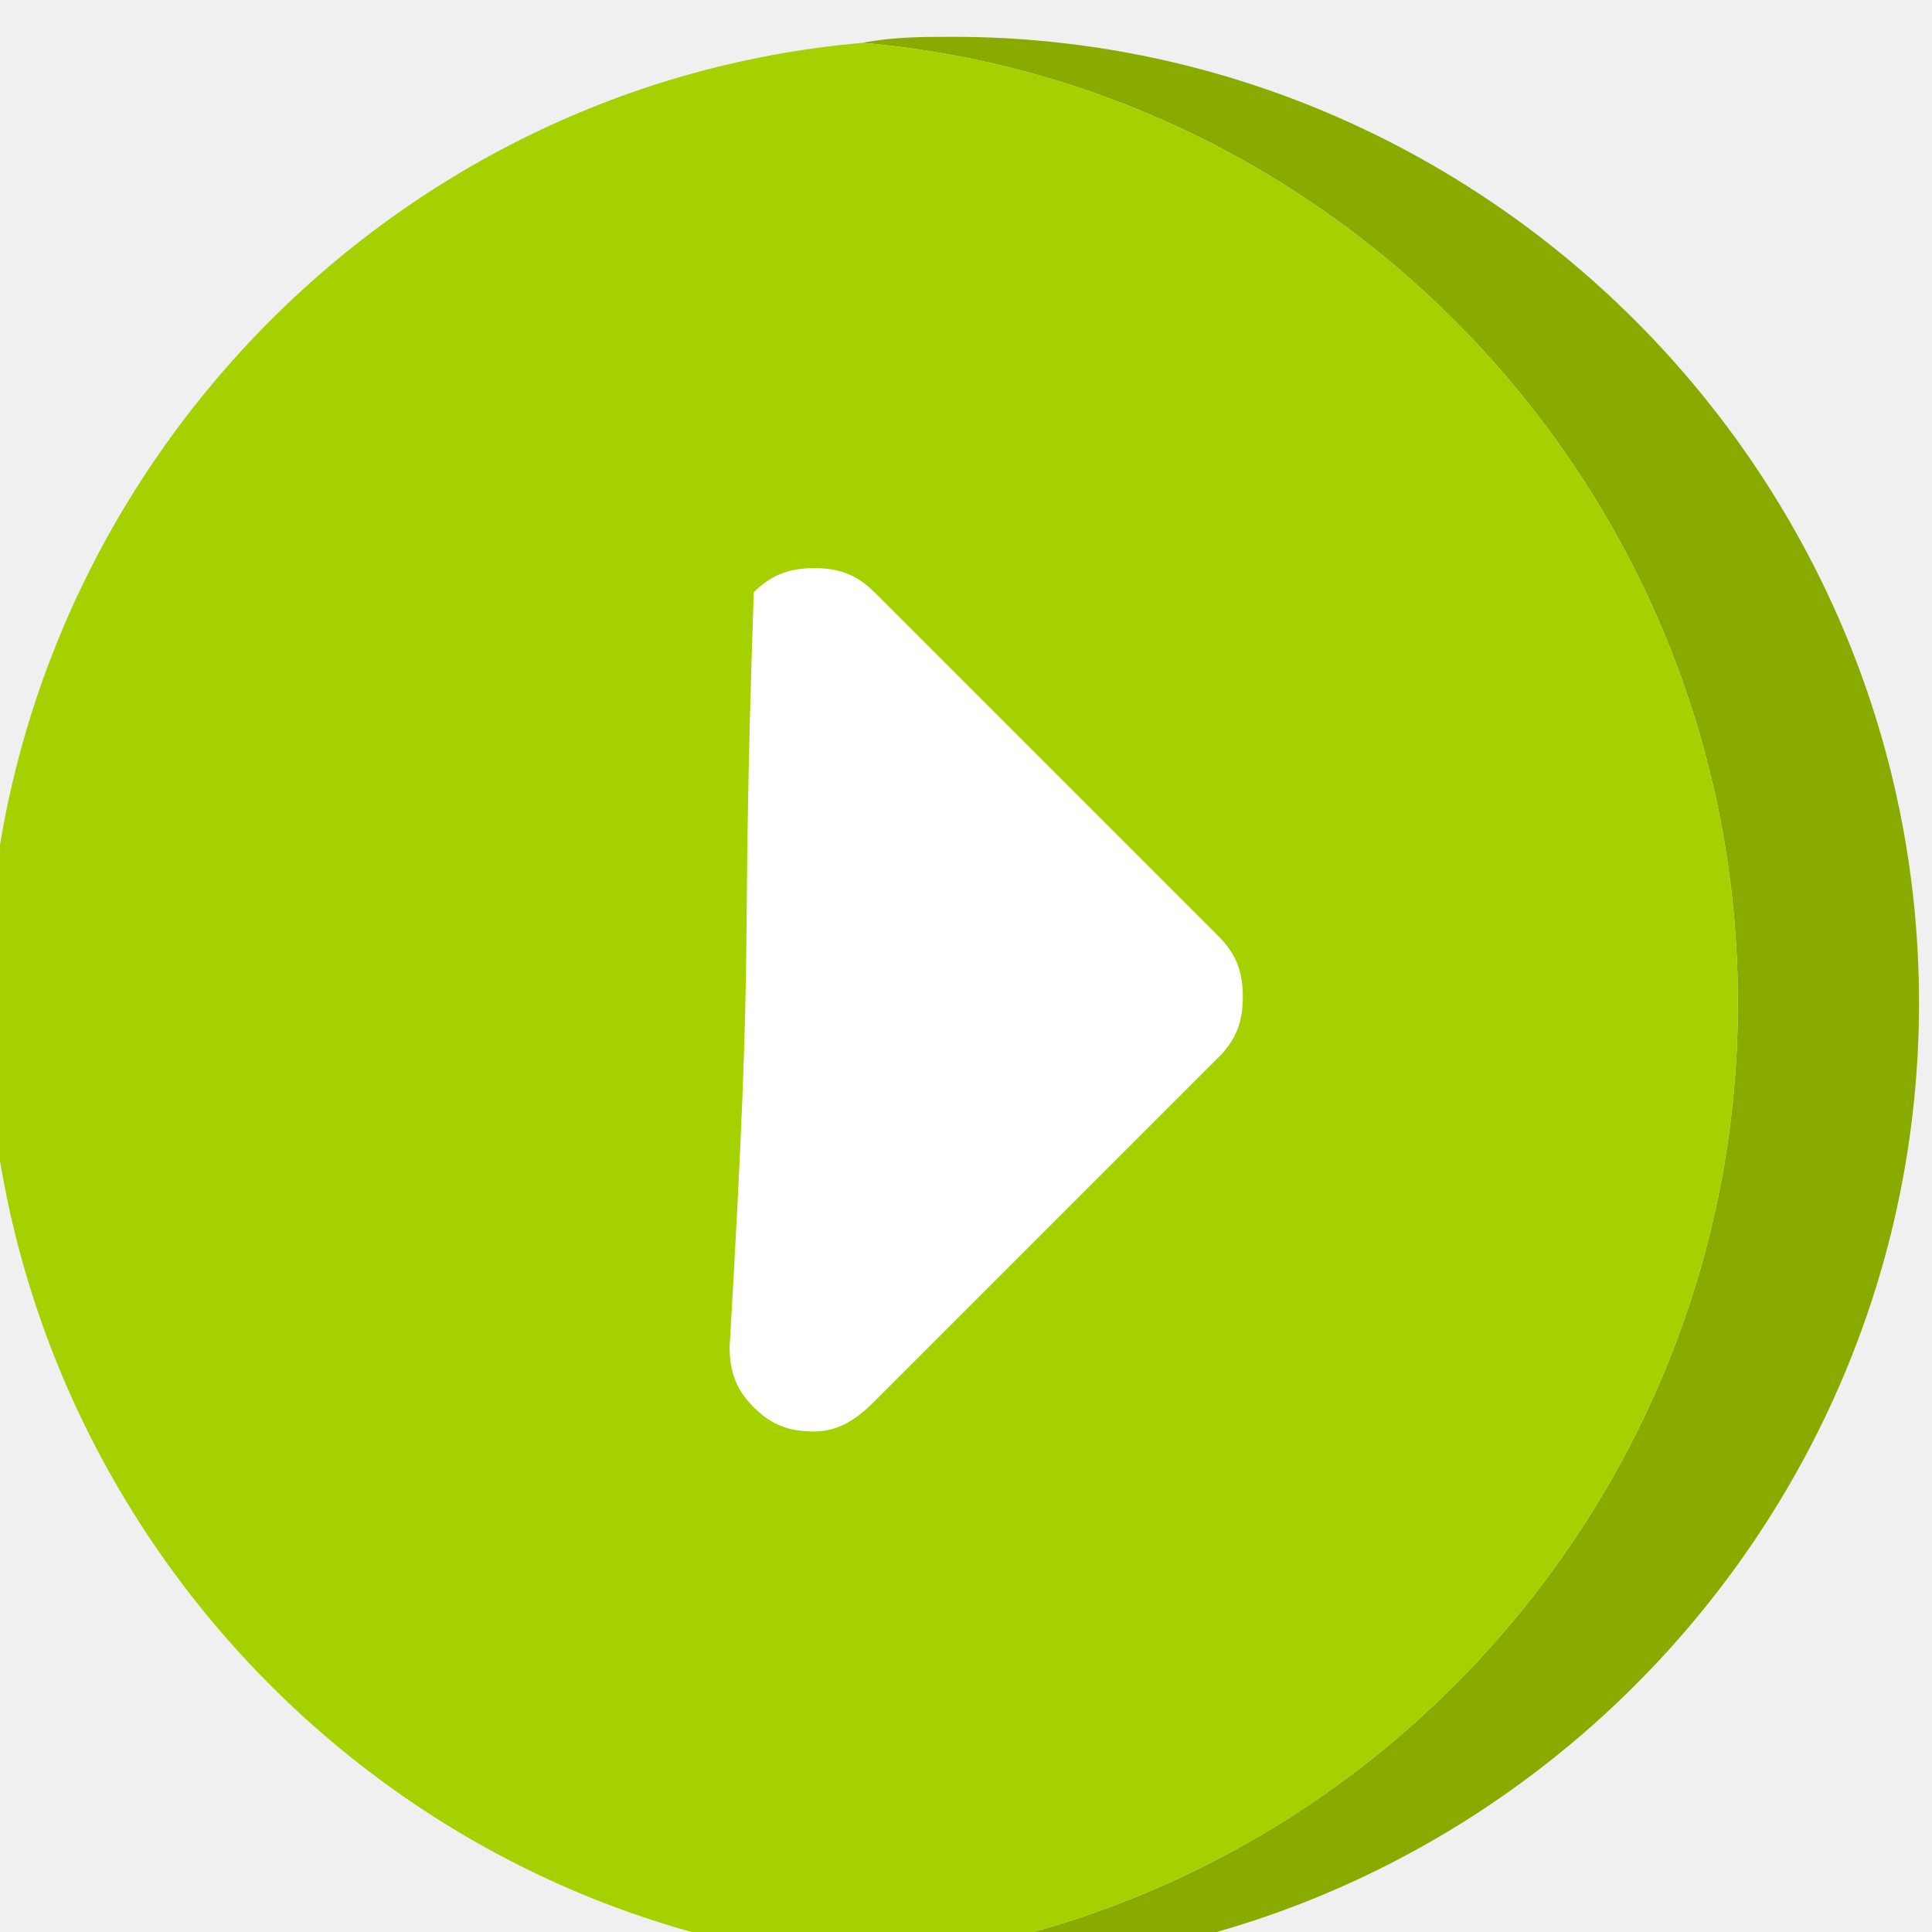
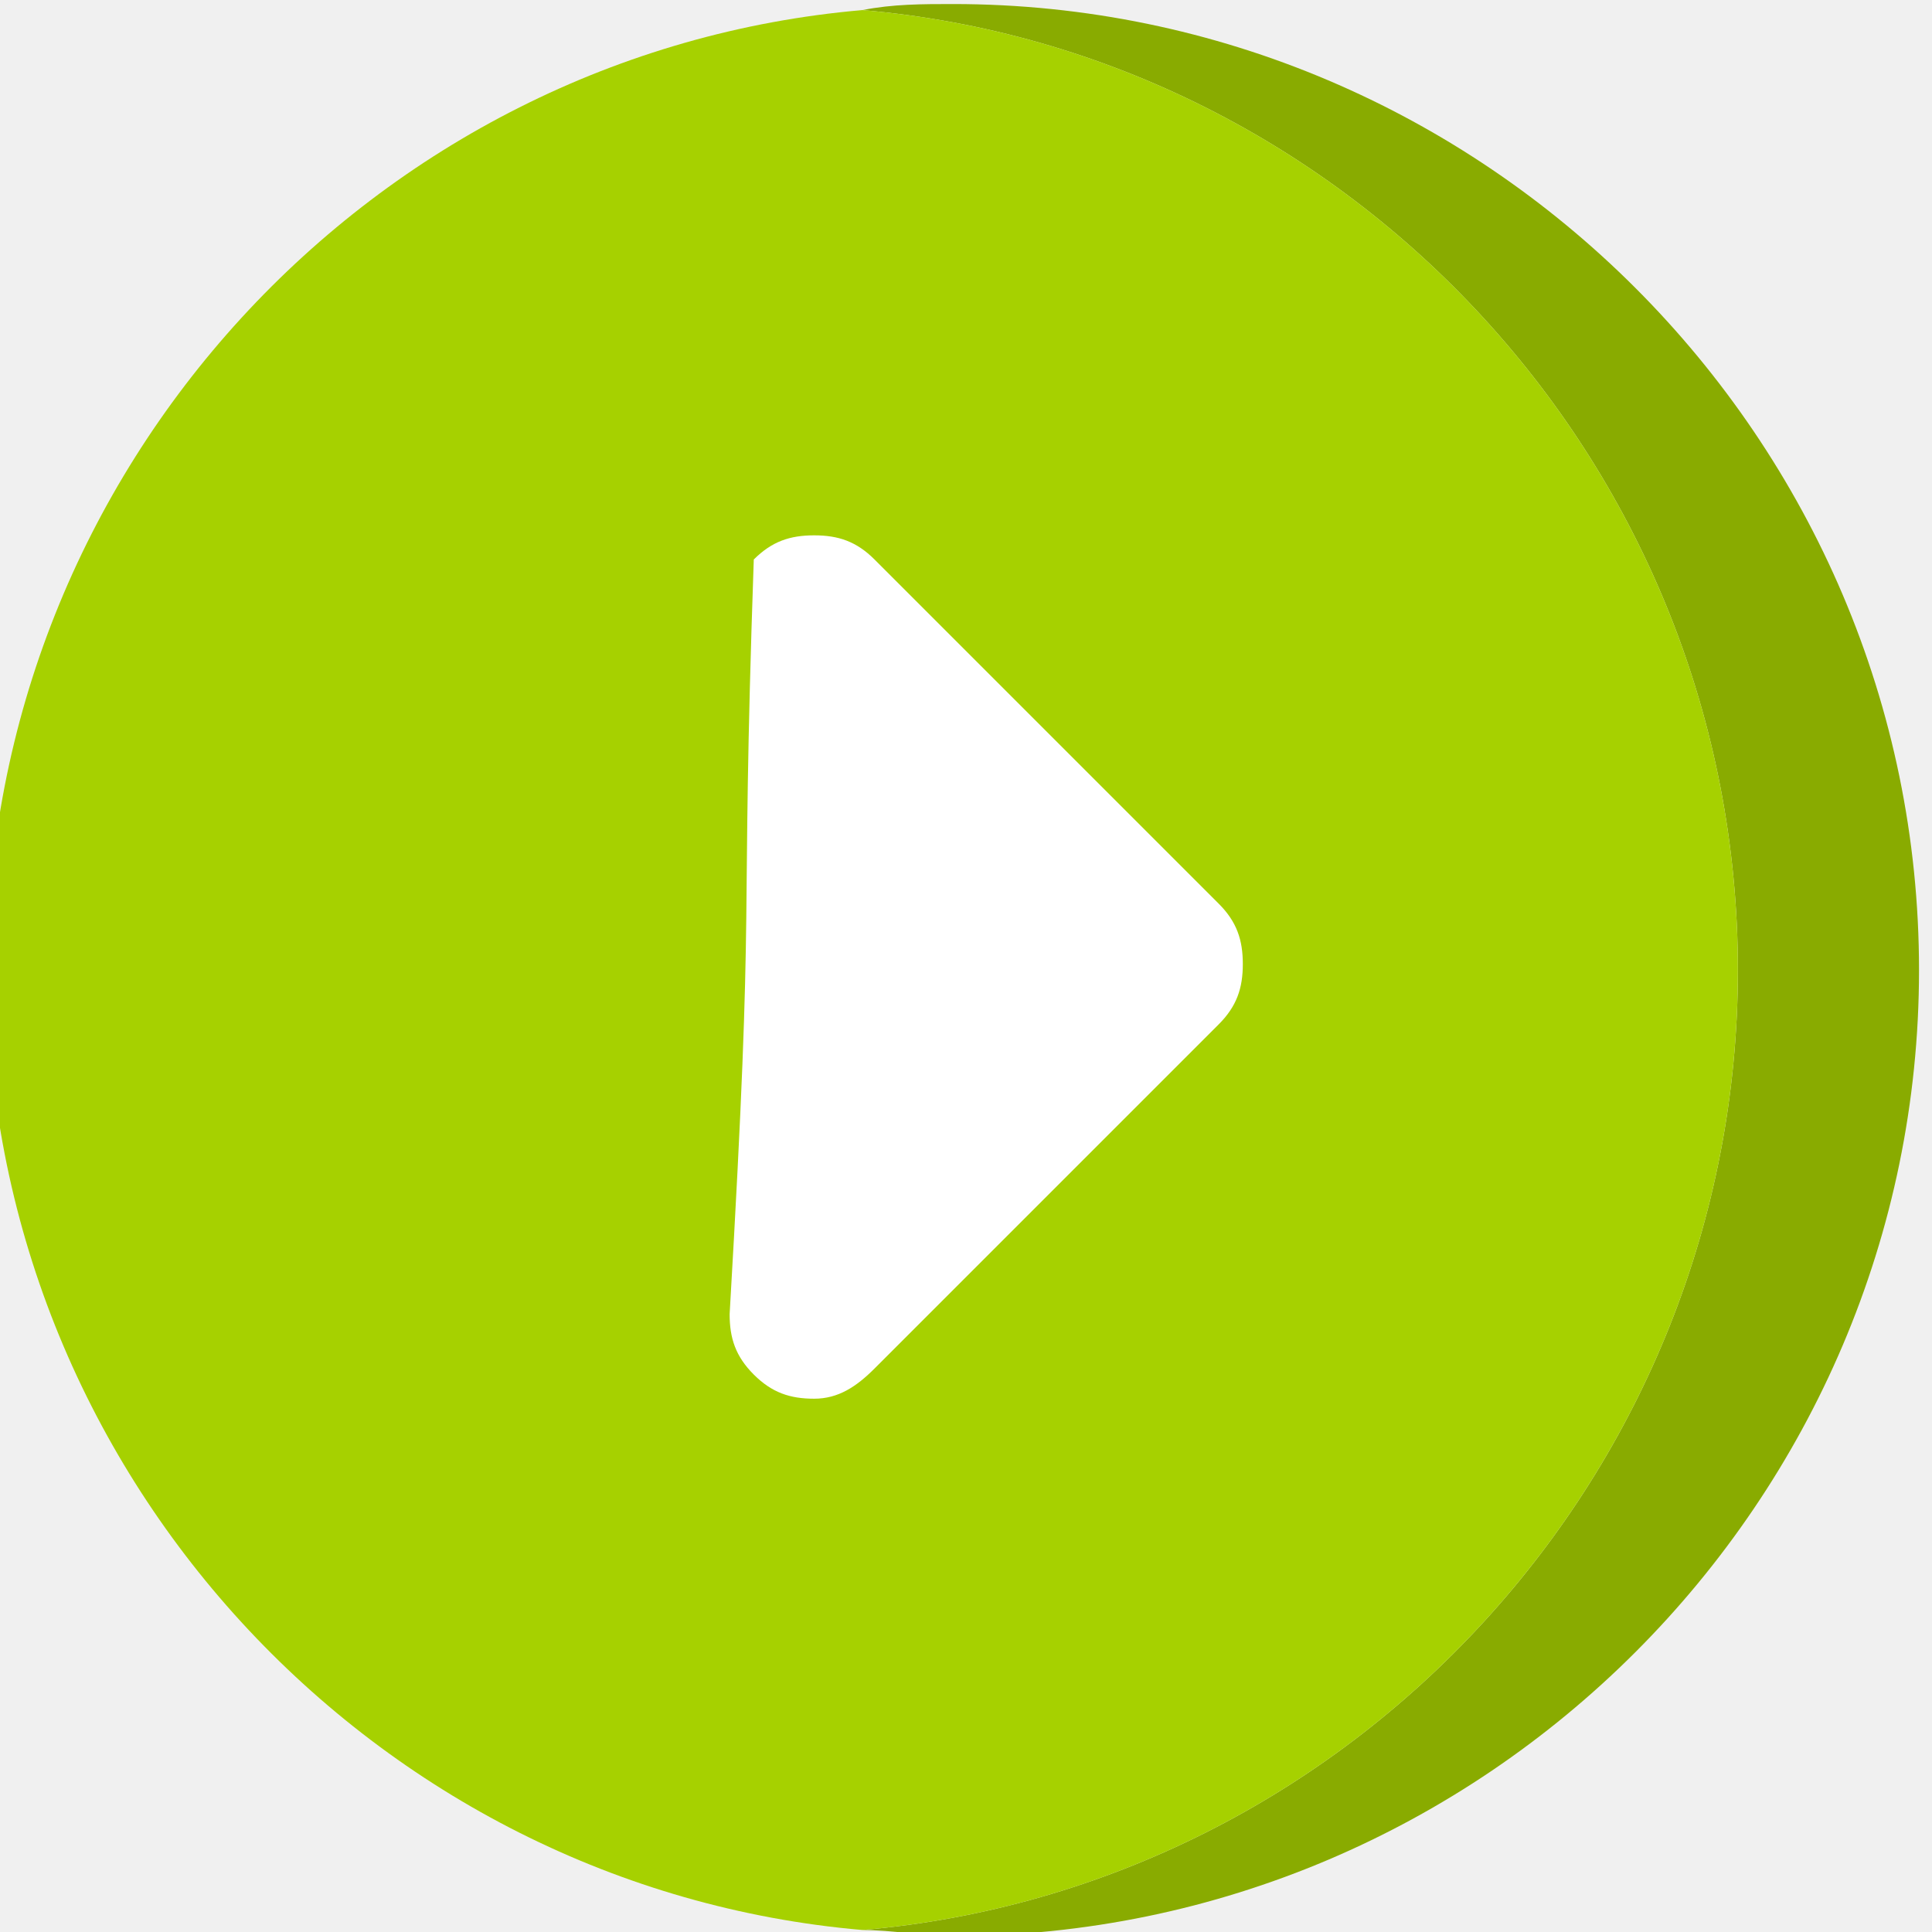
<svg xmlns="http://www.w3.org/2000/svg" version="1.1" id="Capa_1" x="0px" y="0px" viewBox="0 0 32 32" style="enable-background:new 0 0 32 32;" xml:space="preserve">
  <defs id="defs21">
	
	
	
	

	
	

		
		
	</defs>
  <style type="text/css" id="style2">
	.st0{fill:#17B5C8;}
	.st1{fill:#11828F;}
	.st2{fill:none;}
	.st3{fill:#A6D100;}
	.st4{fill:#89AB00;}
	.st5{fill:#5F7993;}
	.st6{fill:#405162;}
	.st7{fill:#FFFFFF;}
	.st8{fill:#3A5368;}
</style>
-   <path class="st1" d="m 15.785,0.61 c -0.5,0 -1,0 -1.5,0.1 8.1,0.7 14.5,7.6 14.5,15.9 0,8.3 -6.4,15.2 -14.5,15.9 0.5,0 1,0.1 1.5,0.1 8.8,0 16,-7.2 16,-16 0,-8.8 -7.2,-16 -16,-16 z" id="path216" style="fill:#89ab00" />
-   <path class="st0" d="M 14.285,0.71 C 6.185,1.41 -0.215,8.31 -0.215,16.61 c 0,8.3 6.4,15.2 14.5,15.9 8.1,-0.7 14.5,-7.6 14.5,-15.9 0,-8.3 -6.4,-15.2 -14.5,-15.9 z" id="path218" style="fill:#a6d100" />
-   <path class="st7" d="m 13.485,23.71 c -0.4,0 -0.7,-0.1 -1,-0.4 -0.3,-0.3 -0.4,-0.6 -0.4,-1 0.431,-7.406 0.171,-5.89 0.4,-12.5 0.3,-0.3 0.6,-0.4 1,-0.4 0.4,0 0.7,0.1 1,0.4 l 5.7,5.7 c 0.3,0.3 0.4,0.6 0.4,1 0,0.4 -0.1,0.7 -0.4,1 l -1.2,1.2 -3.1,3.1 -1.4,1.4 c -0.3,0.3 -0.6,0.5 -1,0.5 z" id="path222" style="fill:#ffffff" />
+   <path class="st1" d="m 15.785,0.067 c -0.5,0 -1,0 -1.5,0.1 8.1,0.7 14.5,7.6 14.5,15.9 0,8.3 -6.4,15.2 -14.5,15.9 0.5,0 1,0.1 1.5,0.1 8.8,0 16,-7.2 16,-16 0,-8.8 -7.2,-16 -16,-16 z" id="path216" style="fill:#89ab00" />
+   <path class="st0" d="M 14.285,0.167 C 6.185,0.867 -0.215,7.767 -0.215,16.067 c 0,8.3 6.4,15.2 14.5,15.9 8.1,-0.7 14.5,-7.6 14.5,-15.9 0,-8.3 -6.4,-15.2 -14.5,-15.9 z" id="path218" style="fill:#a6d100" />
+   <path class="st7" d="m 13.485,23.167 c -0.4,0 -0.7,-0.1 -1,-0.4 -0.3,-0.3 -0.4,-0.6 -0.4,-1 0.431,-7.406 0.171,-5.89 0.4,-12.5 0.3,-0.3 0.6,-0.4 1,-0.4 0.4,0 0.7,0.1 1,0.4 l 5.7,5.7 c 0.3,0.3 0.4,0.6 0.4,1 0,0.4 -0.1,0.7 -0.4,1 l -1.2,1.2 -3.1,3.1 -1.4,1.4 c -0.3,0.3 -0.6,0.5 -1,0.5 z" id="path222" style="fill:#ffffff" />
</svg>
